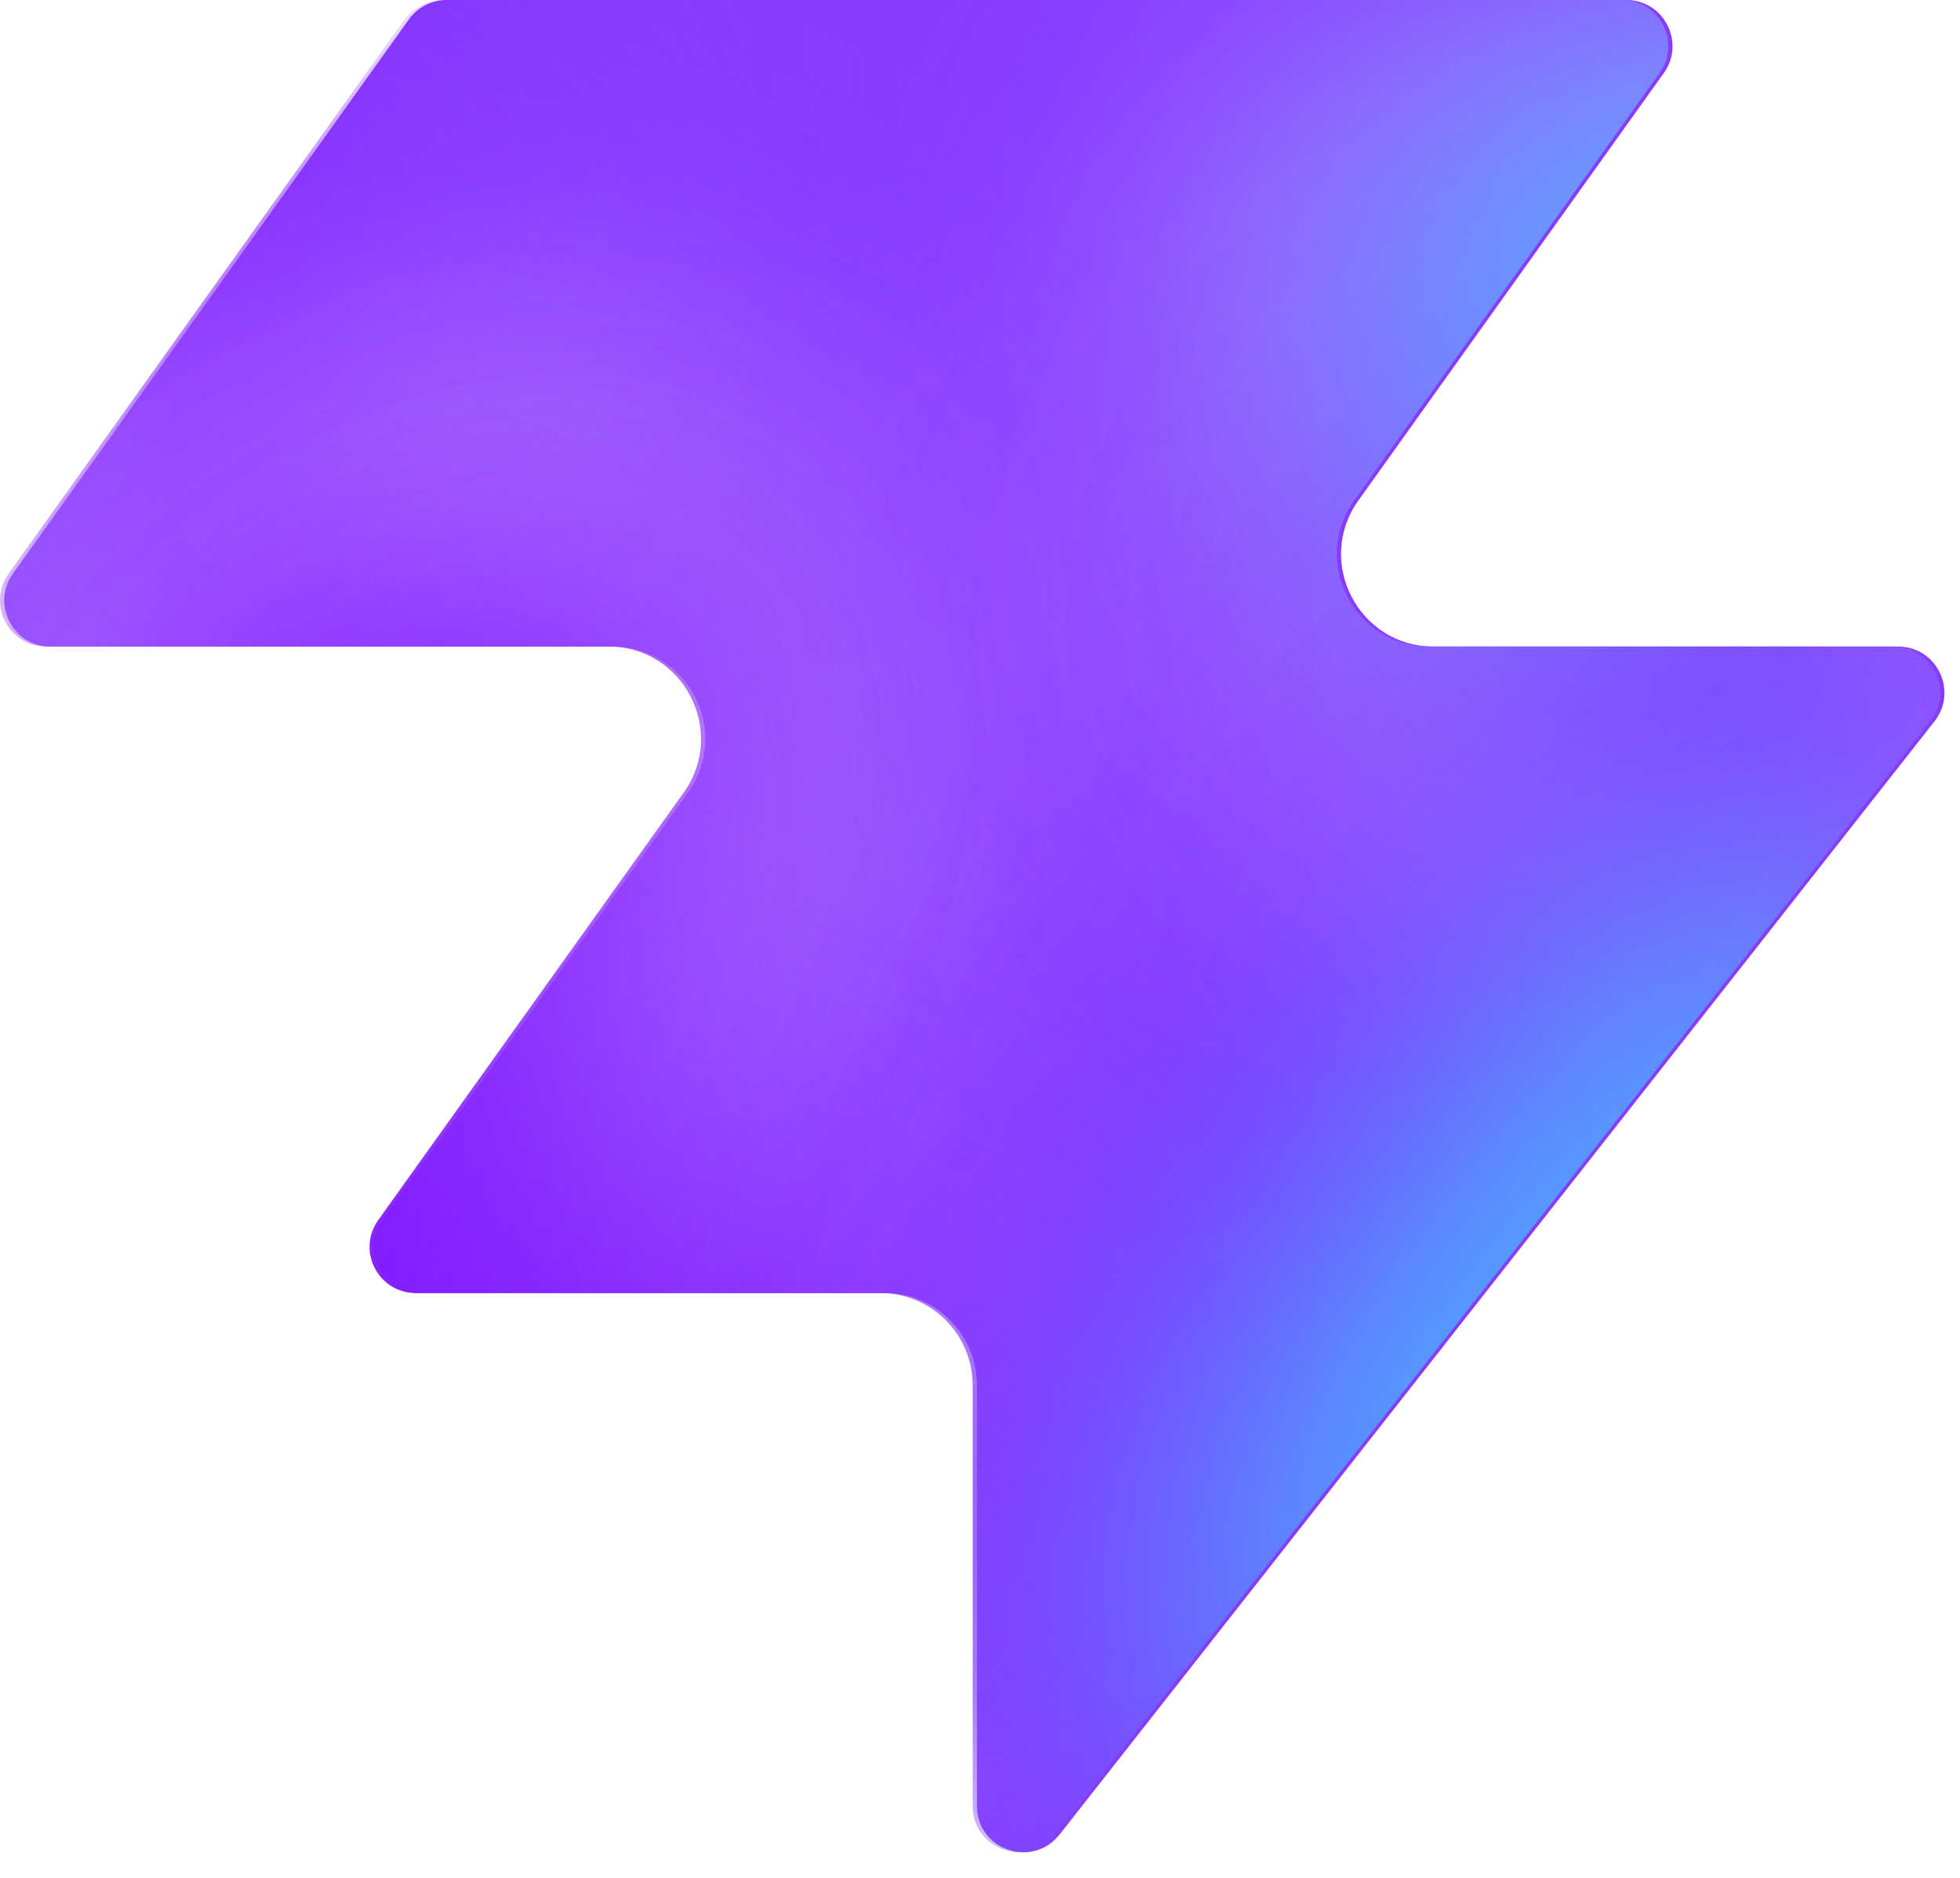
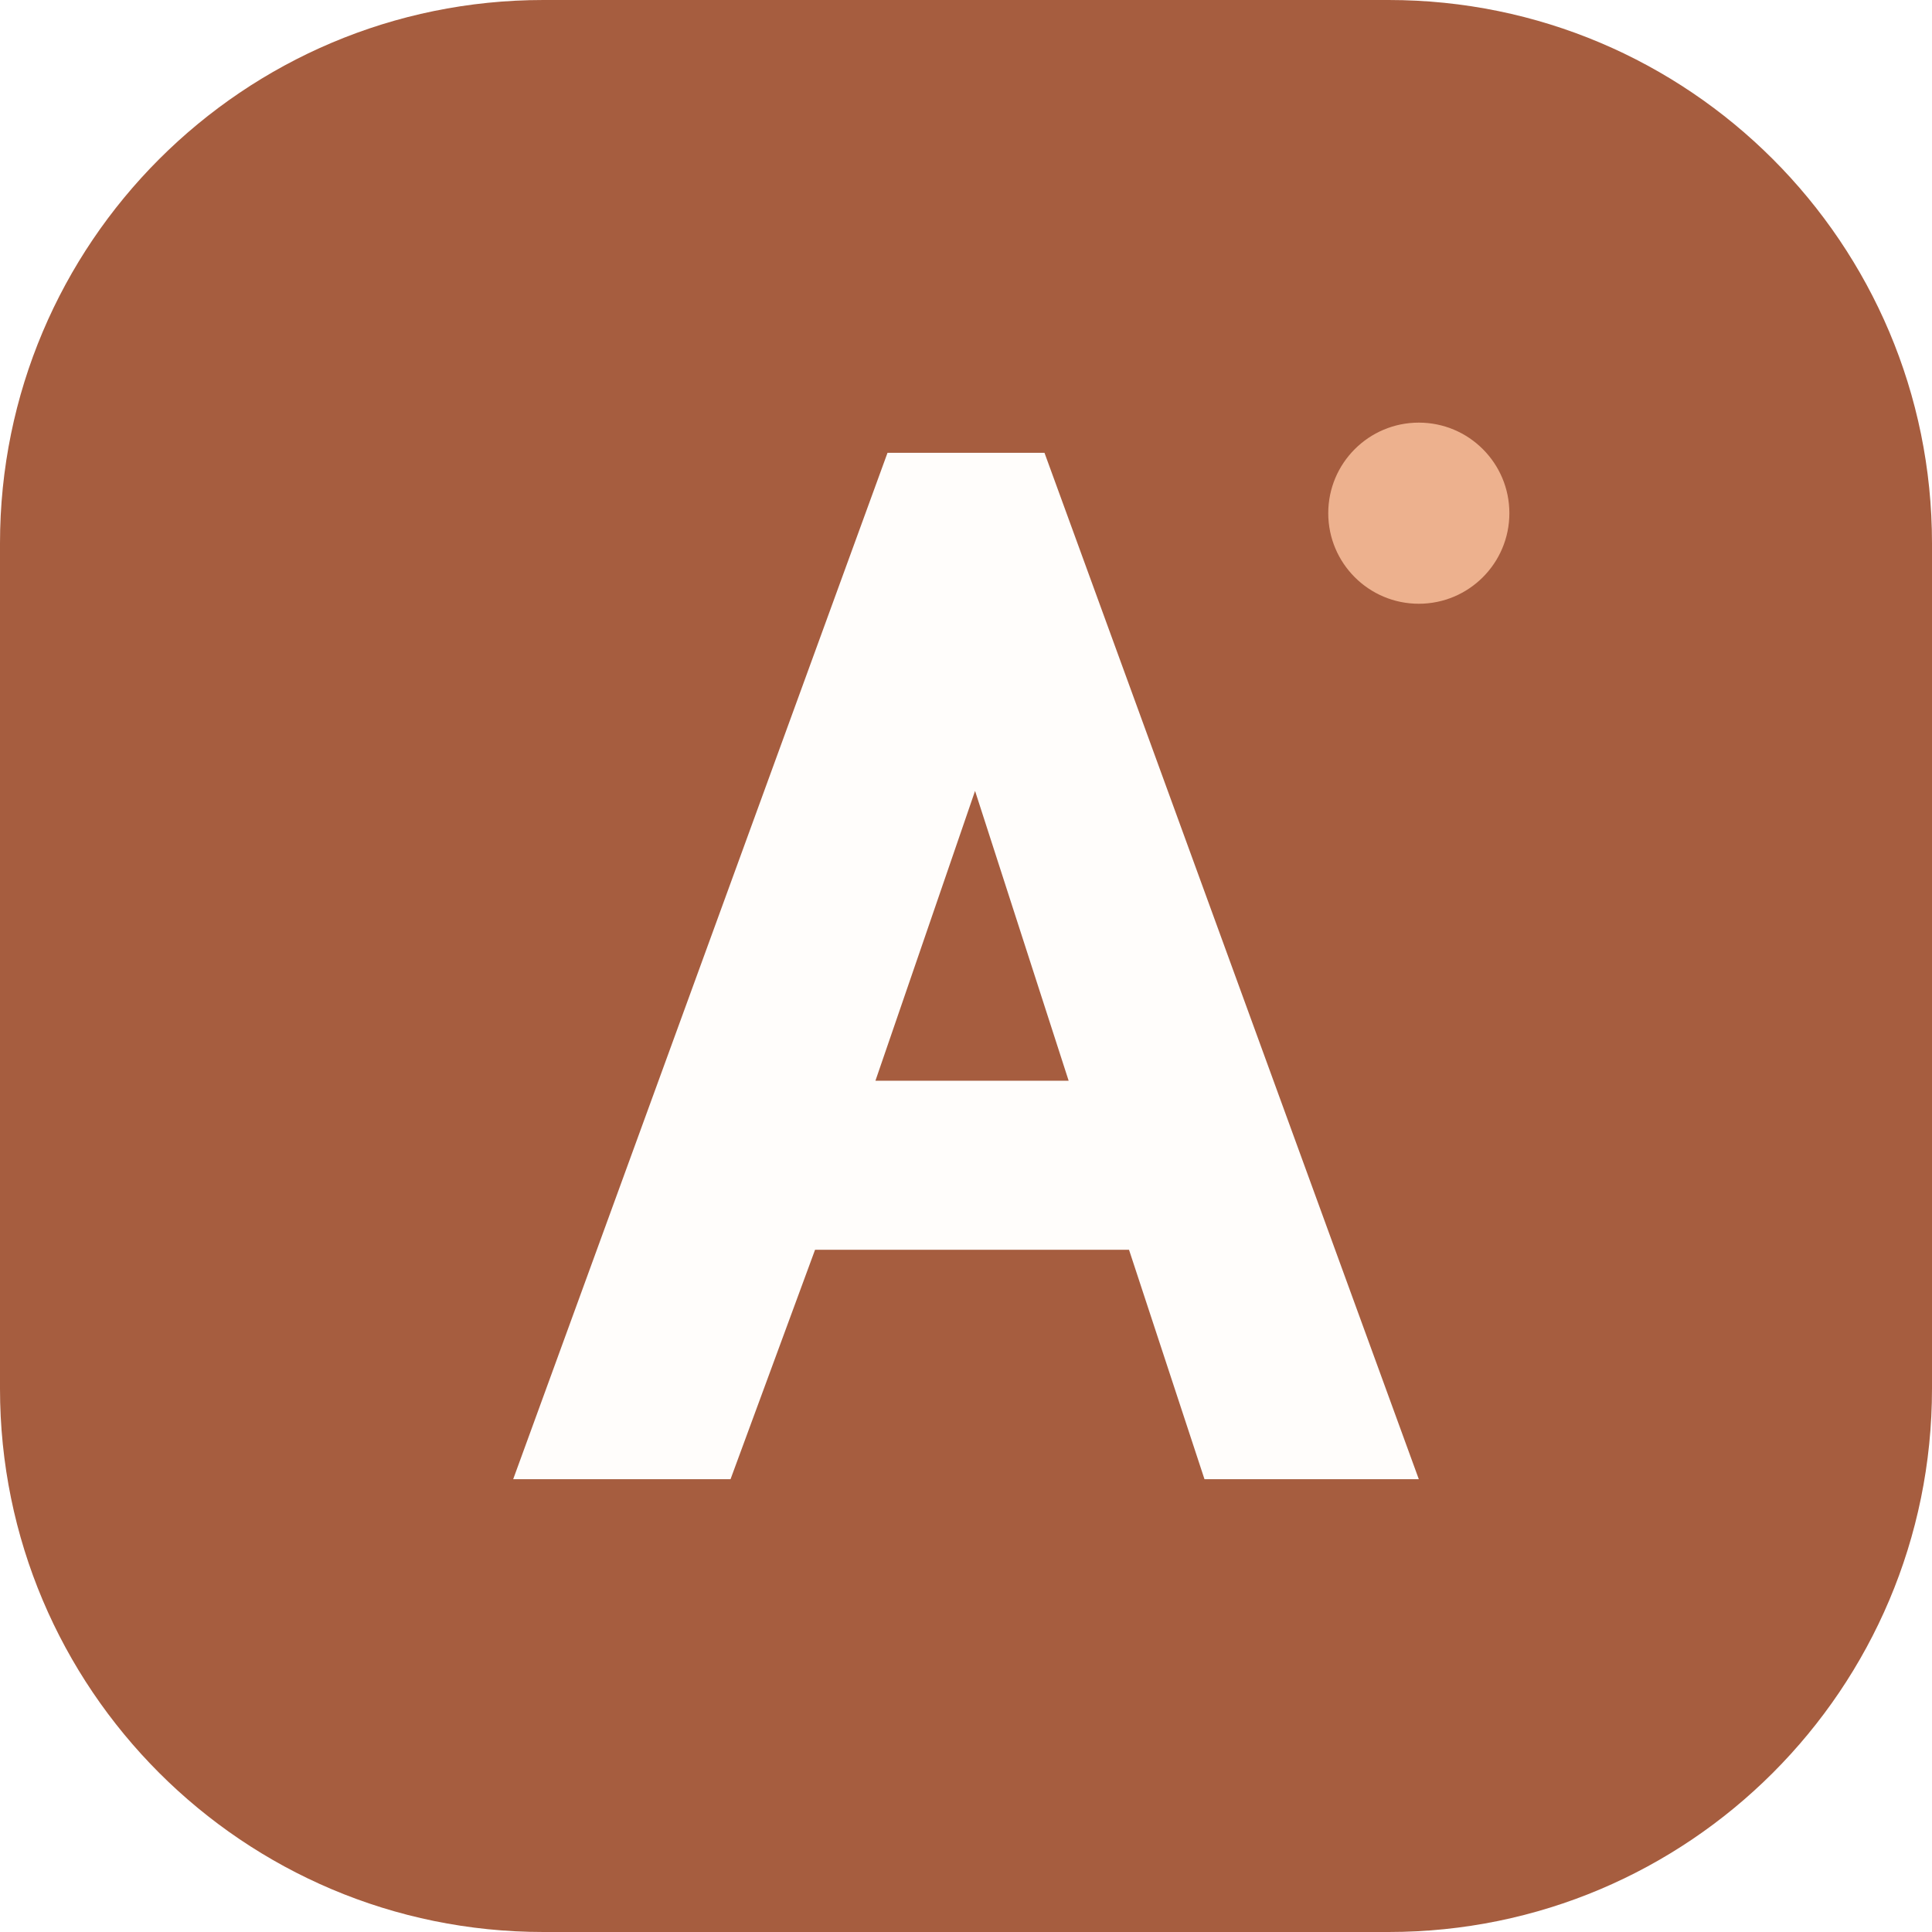
- <svg xmlns="http://www.w3.org/2000/svg" width="48" height="46" fill="none" viewBox="0 0 48 46">
-   <path fill="#863bff" d="M25.946 44.938c-.664.845-2.021.375-2.021-.698V33.937a2.26 2.26 0 0 0-2.262-2.262H10.287c-.92 0-1.456-1.04-.92-1.788l7.48-10.471c1.07-1.497 0-3.578-1.842-3.578H1.237c-.92 0-1.456-1.04-.92-1.788L10.013.474c.214-.297.556-.474.92-.474h28.894c.92 0 1.456 1.04.92 1.788l-7.48 10.471c-1.07 1.498 0 3.579 1.842 3.579h11.377c.943 0 1.473 1.088.89 1.83L25.947 44.94z" style="fill:#863bff;fill:color(display-p3 .525 .23 1);fill-opacity:1" />
-   <mask id="a" width="48" height="46" x="0" y="0" maskUnits="userSpaceOnUse" style="mask-type:alpha">
-     <path fill="#000" d="M25.842 44.938c-.664.844-2.021.375-2.021-.698V33.937a2.26 2.26 0 0 0-2.262-2.262H10.183c-.92 0-1.456-1.04-.92-1.788l7.48-10.471c1.07-1.498 0-3.579-1.842-3.579H1.133c-.92 0-1.456-1.04-.92-1.787L9.91.473c.214-.297.556-.474.92-.474h28.894c.92 0 1.456 1.04.92 1.788l-7.48 10.471c-1.07 1.498 0 3.578 1.842 3.578h11.377c.943 0 1.473 1.088.89 1.832L25.843 44.94z" style="fill:#000;fill-opacity:1" />
-   </mask>
-   <g mask="url(#a)">
-     <g filter="url(#b)">
-       <ellipse cx="5.508" cy="14.704" fill="#ede6ff" rx="5.508" ry="14.704" style="fill:#ede6ff;fill:color(display-p3 .927 .903 1);fill-opacity:1" transform="matrix(.00324 1 1 -.00324 -4.47 31.516)" />
-     </g>
-     <g filter="url(#c)">
-       <ellipse cx="10.399" cy="29.851" fill="#ede6ff" rx="10.399" ry="29.851" style="fill:#ede6ff;fill:color(display-p3 .927 .903 1);fill-opacity:1" transform="matrix(.00324 1 1 -.00324 -39.328 7.883)" />
-     </g>
-     <g filter="url(#d)">
-       <ellipse cx="5.508" cy="30.487" fill="#7e14ff" rx="5.508" ry="30.487" style="fill:#7e14ff;fill:color(display-p3 .492 .077 1);fill-opacity:1" transform="rotate(89.814 -25.913 -14.639)scale(1 -1)" />
-     </g>
-     <g filter="url(#e)">
-       <ellipse cx="5.508" cy="30.599" fill="#7e14ff" rx="5.508" ry="30.599" style="fill:#7e14ff;fill:color(display-p3 .492 .077 1);fill-opacity:1" transform="rotate(89.814 -32.644 -3.334)scale(1 -1)" />
-     </g>
-     <g filter="url(#f)">
-       <ellipse cx="5.508" cy="30.599" fill="#7e14ff" rx="5.508" ry="30.599" style="fill:#7e14ff;fill:color(display-p3 .492 .077 1);fill-opacity:1" transform="matrix(.00324 1 1 -.00324 -34.34 30.47)" />
-     </g>
-     <g filter="url(#g)">
-       <ellipse cx="14.072" cy="22.078" fill="#ede6ff" rx="14.072" ry="22.078" style="fill:#ede6ff;fill:color(display-p3 .927 .903 1);fill-opacity:1" transform="rotate(93.35 24.506 48.493)scale(-1 1)" />
-     </g>
-     <g filter="url(#h)">
-       <ellipse cx="3.47" cy="21.501" fill="#7e14ff" rx="3.47" ry="21.501" style="fill:#7e14ff;fill:color(display-p3 .492 .077 1);fill-opacity:1" transform="rotate(89.009 28.708 47.59)scale(-1 1)" />
-     </g>
-     <g filter="url(#i)">
-       <ellipse cx="3.47" cy="21.501" fill="#7e14ff" rx="3.47" ry="21.501" style="fill:#7e14ff;fill:color(display-p3 .492 .077 1);fill-opacity:1" transform="rotate(89.009 28.708 47.59)scale(-1 1)" />
-     </g>
-     <g filter="url(#j)">
-       <ellipse cx=".387" cy="8.972" fill="#7e14ff" rx="4.407" ry="29.108" style="fill:#7e14ff;fill:color(display-p3 .492 .077 1);fill-opacity:1" transform="rotate(39.51 .387 8.972)" />
-     </g>
-     <g filter="url(#k)">
-       <ellipse cx="47.523" cy="-6.092" fill="#7e14ff" rx="4.407" ry="29.108" style="fill:#7e14ff;fill:color(display-p3 .492 .077 1);fill-opacity:1" transform="rotate(37.892 47.523 -6.092)" />
-     </g>
-     <g filter="url(#l)">
-       <ellipse cx="41.412" cy="6.333" fill="#47bfff" rx="5.971" ry="9.665" style="fill:#47bfff;fill:color(display-p3 .28 .748 1);fill-opacity:1" transform="rotate(37.892 41.412 6.333)" />
-     </g>
-     <g filter="url(#m)">
-       <ellipse cx="-1.879" cy="38.332" fill="#7e14ff" rx="4.407" ry="29.108" style="fill:#7e14ff;fill:color(display-p3 .492 .077 1);fill-opacity:1" transform="rotate(37.892 -1.88 38.332)" />
-     </g>
-     <g filter="url(#n)">
-       <ellipse cx="-1.879" cy="38.332" fill="#7e14ff" rx="4.407" ry="29.108" style="fill:#7e14ff;fill:color(display-p3 .492 .077 1);fill-opacity:1" transform="rotate(37.892 -1.88 38.332)" />
-     </g>
-     <g filter="url(#o)">
-       <ellipse cx="35.651" cy="29.907" fill="#7e14ff" rx="4.407" ry="29.108" style="fill:#7e14ff;fill:color(display-p3 .492 .077 1);fill-opacity:1" transform="rotate(37.892 35.651 29.907)" />
-     </g>
-     <g filter="url(#p)">
-       <ellipse cx="38.418" cy="32.4" fill="#47bfff" rx="5.971" ry="15.297" style="fill:#47bfff;fill:color(display-p3 .28 .748 1);fill-opacity:1" transform="rotate(37.892 38.418 32.4)" />
-     </g>
-   </g>
-   <defs>
-     <filter id="b" width="60.045" height="41.654" x="-19.77" y="16.149" color-interpolation-filters="sRGB" filterUnits="userSpaceOnUse">
-       <feFlood flood-opacity="0" result="BackgroundImageFix" />
-       <feBlend in="SourceGraphic" in2="BackgroundImageFix" result="shape" />
-       <feGaussianBlur result="effect1_foregroundBlur_2002_17158" stdDeviation="7.659" />
-     </filter>
-     <filter id="c" width="90.34" height="51.437" x="-54.613" y="-7.533" color-interpolation-filters="sRGB" filterUnits="userSpaceOnUse">
-       <feFlood flood-opacity="0" result="BackgroundImageFix" />
-       <feBlend in="SourceGraphic" in2="BackgroundImageFix" result="shape" />
-       <feGaussianBlur result="effect1_foregroundBlur_2002_17158" stdDeviation="7.659" />
-     </filter>
-     <filter id="d" width="79.355" height="29.4" x="-49.64" y="2.03" color-interpolation-filters="sRGB" filterUnits="userSpaceOnUse">
-       <feFlood flood-opacity="0" result="BackgroundImageFix" />
-       <feBlend in="SourceGraphic" in2="BackgroundImageFix" result="shape" />
-       <feGaussianBlur result="effect1_foregroundBlur_2002_17158" stdDeviation="4.596" />
-     </filter>
-     <filter id="e" width="79.579" height="29.4" x="-45.045" y="20.029" color-interpolation-filters="sRGB" filterUnits="userSpaceOnUse">
-       <feFlood flood-opacity="0" result="BackgroundImageFix" />
-       <feBlend in="SourceGraphic" in2="BackgroundImageFix" result="shape" />
-       <feGaussianBlur result="effect1_foregroundBlur_2002_17158" stdDeviation="4.596" />
-     </filter>
-     <filter id="f" width="79.579" height="29.4" x="-43.513" y="21.178" color-interpolation-filters="sRGB" filterUnits="userSpaceOnUse">
-       <feFlood flood-opacity="0" result="BackgroundImageFix" />
-       <feBlend in="SourceGraphic" in2="BackgroundImageFix" result="shape" />
-       <feGaussianBlur result="effect1_foregroundBlur_2002_17158" stdDeviation="4.596" />
-     </filter>
-     <filter id="g" width="74.749" height="58.852" x="15.756" y="-17.901" color-interpolation-filters="sRGB" filterUnits="userSpaceOnUse">
-       <feFlood flood-opacity="0" result="BackgroundImageFix" />
-       <feBlend in="SourceGraphic" in2="BackgroundImageFix" result="shape" />
-       <feGaussianBlur result="effect1_foregroundBlur_2002_17158" stdDeviation="7.659" />
-     </filter>
-     <filter id="h" width="61.377" height="25.362" x="23.548" y="2.284" color-interpolation-filters="sRGB" filterUnits="userSpaceOnUse">
-       <feFlood flood-opacity="0" result="BackgroundImageFix" />
-       <feBlend in="SourceGraphic" in2="BackgroundImageFix" result="shape" />
-       <feGaussianBlur result="effect1_foregroundBlur_2002_17158" stdDeviation="4.596" />
-     </filter>
-     <filter id="i" width="61.377" height="25.362" x="23.548" y="2.284" color-interpolation-filters="sRGB" filterUnits="userSpaceOnUse">
-       <feFlood flood-opacity="0" result="BackgroundImageFix" />
-       <feBlend in="SourceGraphic" in2="BackgroundImageFix" result="shape" />
-       <feGaussianBlur result="effect1_foregroundBlur_2002_17158" stdDeviation="4.596" />
-     </filter>
-     <filter id="j" width="56.045" height="63.649" x="-27.636" y="-22.853" color-interpolation-filters="sRGB" filterUnits="userSpaceOnUse">
-       <feFlood flood-opacity="0" result="BackgroundImageFix" />
-       <feBlend in="SourceGraphic" in2="BackgroundImageFix" result="shape" />
-       <feGaussianBlur result="effect1_foregroundBlur_2002_17158" stdDeviation="4.596" />
-     </filter>
-     <filter id="k" width="54.814" height="64.646" x="20.116" y="-38.415" color-interpolation-filters="sRGB" filterUnits="userSpaceOnUse">
-       <feFlood flood-opacity="0" result="BackgroundImageFix" />
-       <feBlend in="SourceGraphic" in2="BackgroundImageFix" result="shape" />
-       <feGaussianBlur result="effect1_foregroundBlur_2002_17158" stdDeviation="4.596" />
-     </filter>
-     <filter id="l" width="33.541" height="35.313" x="24.641" y="-11.323" color-interpolation-filters="sRGB" filterUnits="userSpaceOnUse">
-       <feFlood flood-opacity="0" result="BackgroundImageFix" />
-       <feBlend in="SourceGraphic" in2="BackgroundImageFix" result="shape" />
-       <feGaussianBlur result="effect1_foregroundBlur_2002_17158" stdDeviation="4.596" />
-     </filter>
-     <filter id="m" width="54.814" height="64.646" x="-29.286" y="6.009" color-interpolation-filters="sRGB" filterUnits="userSpaceOnUse">
-       <feFlood flood-opacity="0" result="BackgroundImageFix" />
-       <feBlend in="SourceGraphic" in2="BackgroundImageFix" result="shape" />
-       <feGaussianBlur result="effect1_foregroundBlur_2002_17158" stdDeviation="4.596" />
-     </filter>
-     <filter id="n" width="54.814" height="64.646" x="-29.286" y="6.009" color-interpolation-filters="sRGB" filterUnits="userSpaceOnUse">
-       <feFlood flood-opacity="0" result="BackgroundImageFix" />
-       <feBlend in="SourceGraphic" in2="BackgroundImageFix" result="shape" />
-       <feGaussianBlur result="effect1_foregroundBlur_2002_17158" stdDeviation="4.596" />
-     </filter>
-     <filter id="o" width="54.814" height="64.646" x="8.244" y="-2.416" color-interpolation-filters="sRGB" filterUnits="userSpaceOnUse">
-       <feFlood flood-opacity="0" result="BackgroundImageFix" />
-       <feBlend in="SourceGraphic" in2="BackgroundImageFix" result="shape" />
-       <feGaussianBlur result="effect1_foregroundBlur_2002_17158" stdDeviation="4.596" />
-     </filter>
-     <filter id="p" width="39.409" height="43.623" x="18.713" y="10.588" color-interpolation-filters="sRGB" filterUnits="userSpaceOnUse">
-       <feFlood flood-opacity="0" result="BackgroundImageFix" />
-       <feBlend in="SourceGraphic" in2="BackgroundImageFix" result="shape" />
-       <feGaussianBlur result="effect1_foregroundBlur_2002_17158" stdDeviation="4.596" />
-     </filter>
-   </defs>
+ <svg xmlns="http://www.w3.org/2000/svg" viewBox="0 0 64 64">
+   <rect width="64" height="64" rx="18" fill="#a65d3f" />
+   <path d="M17 49 29.4 15h5.2L47 49h-7.1l-2.5-7.6H27L24.2 49H17Zm12-13.2h6.4l-3.1-9.6-3.3 9.6Z" fill="#fffdfb" />
+   <circle cx="47" cy="17" r="3" fill="#edb18e" />
</svg>
